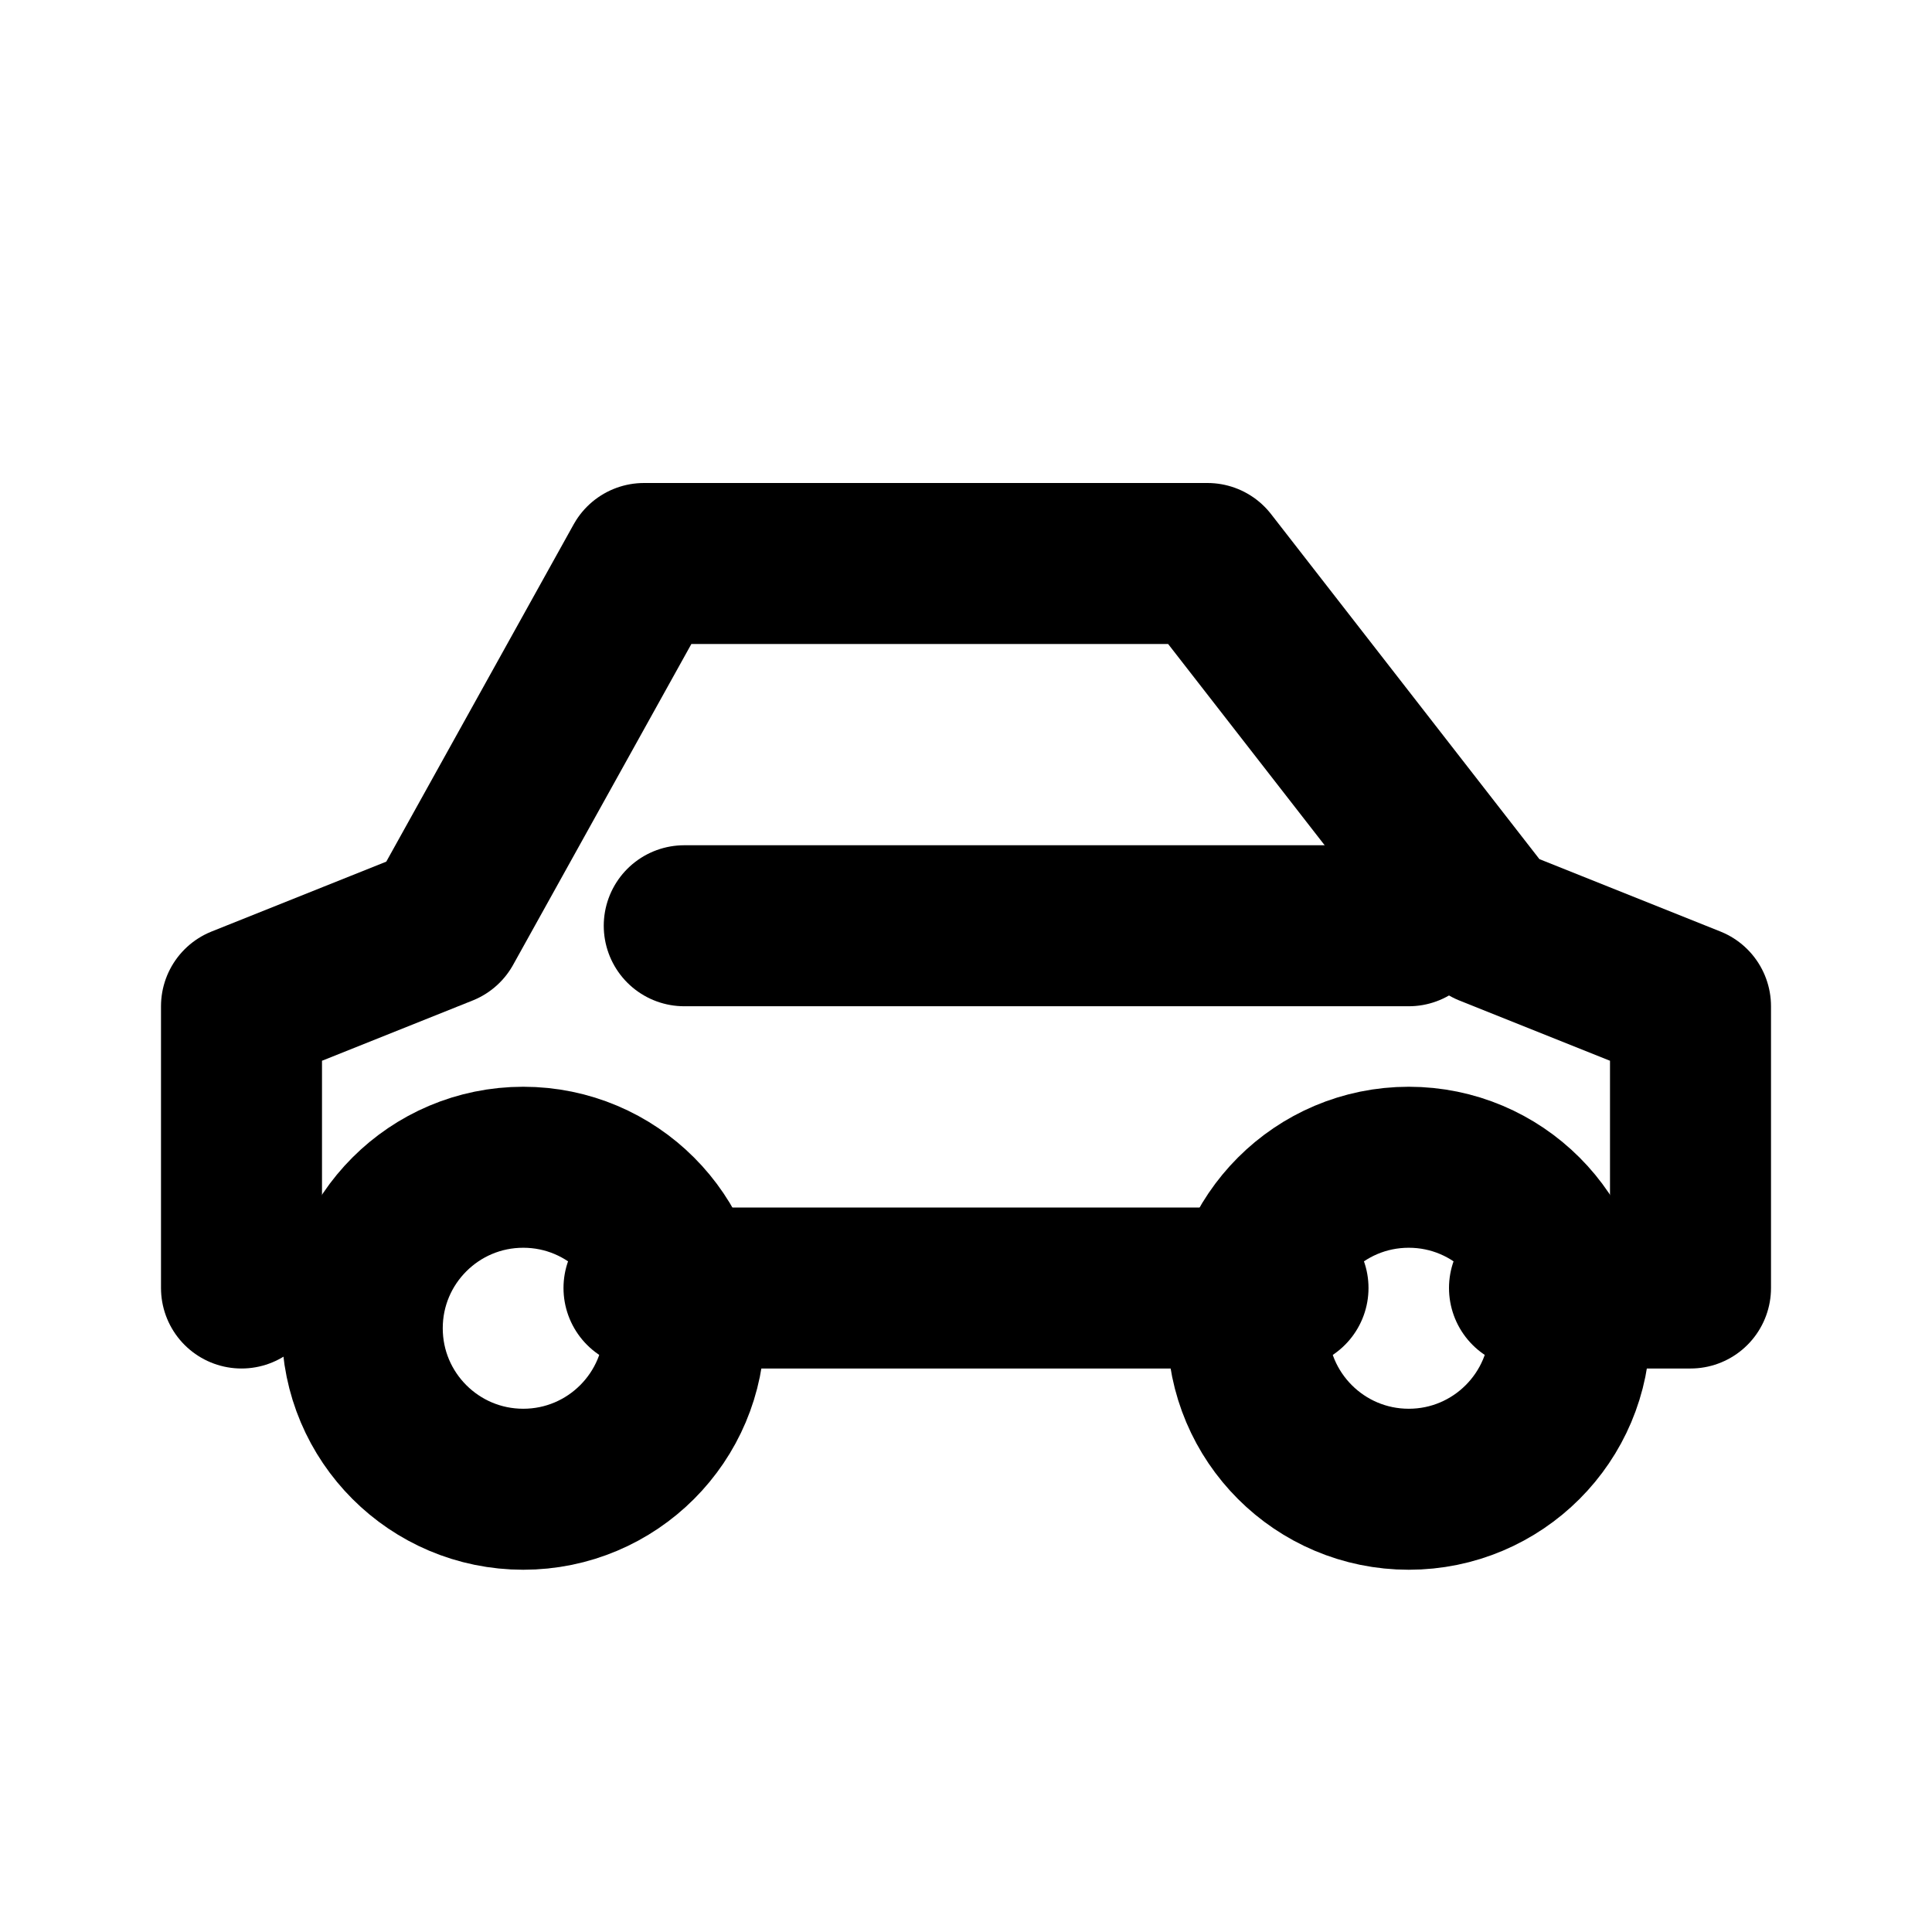
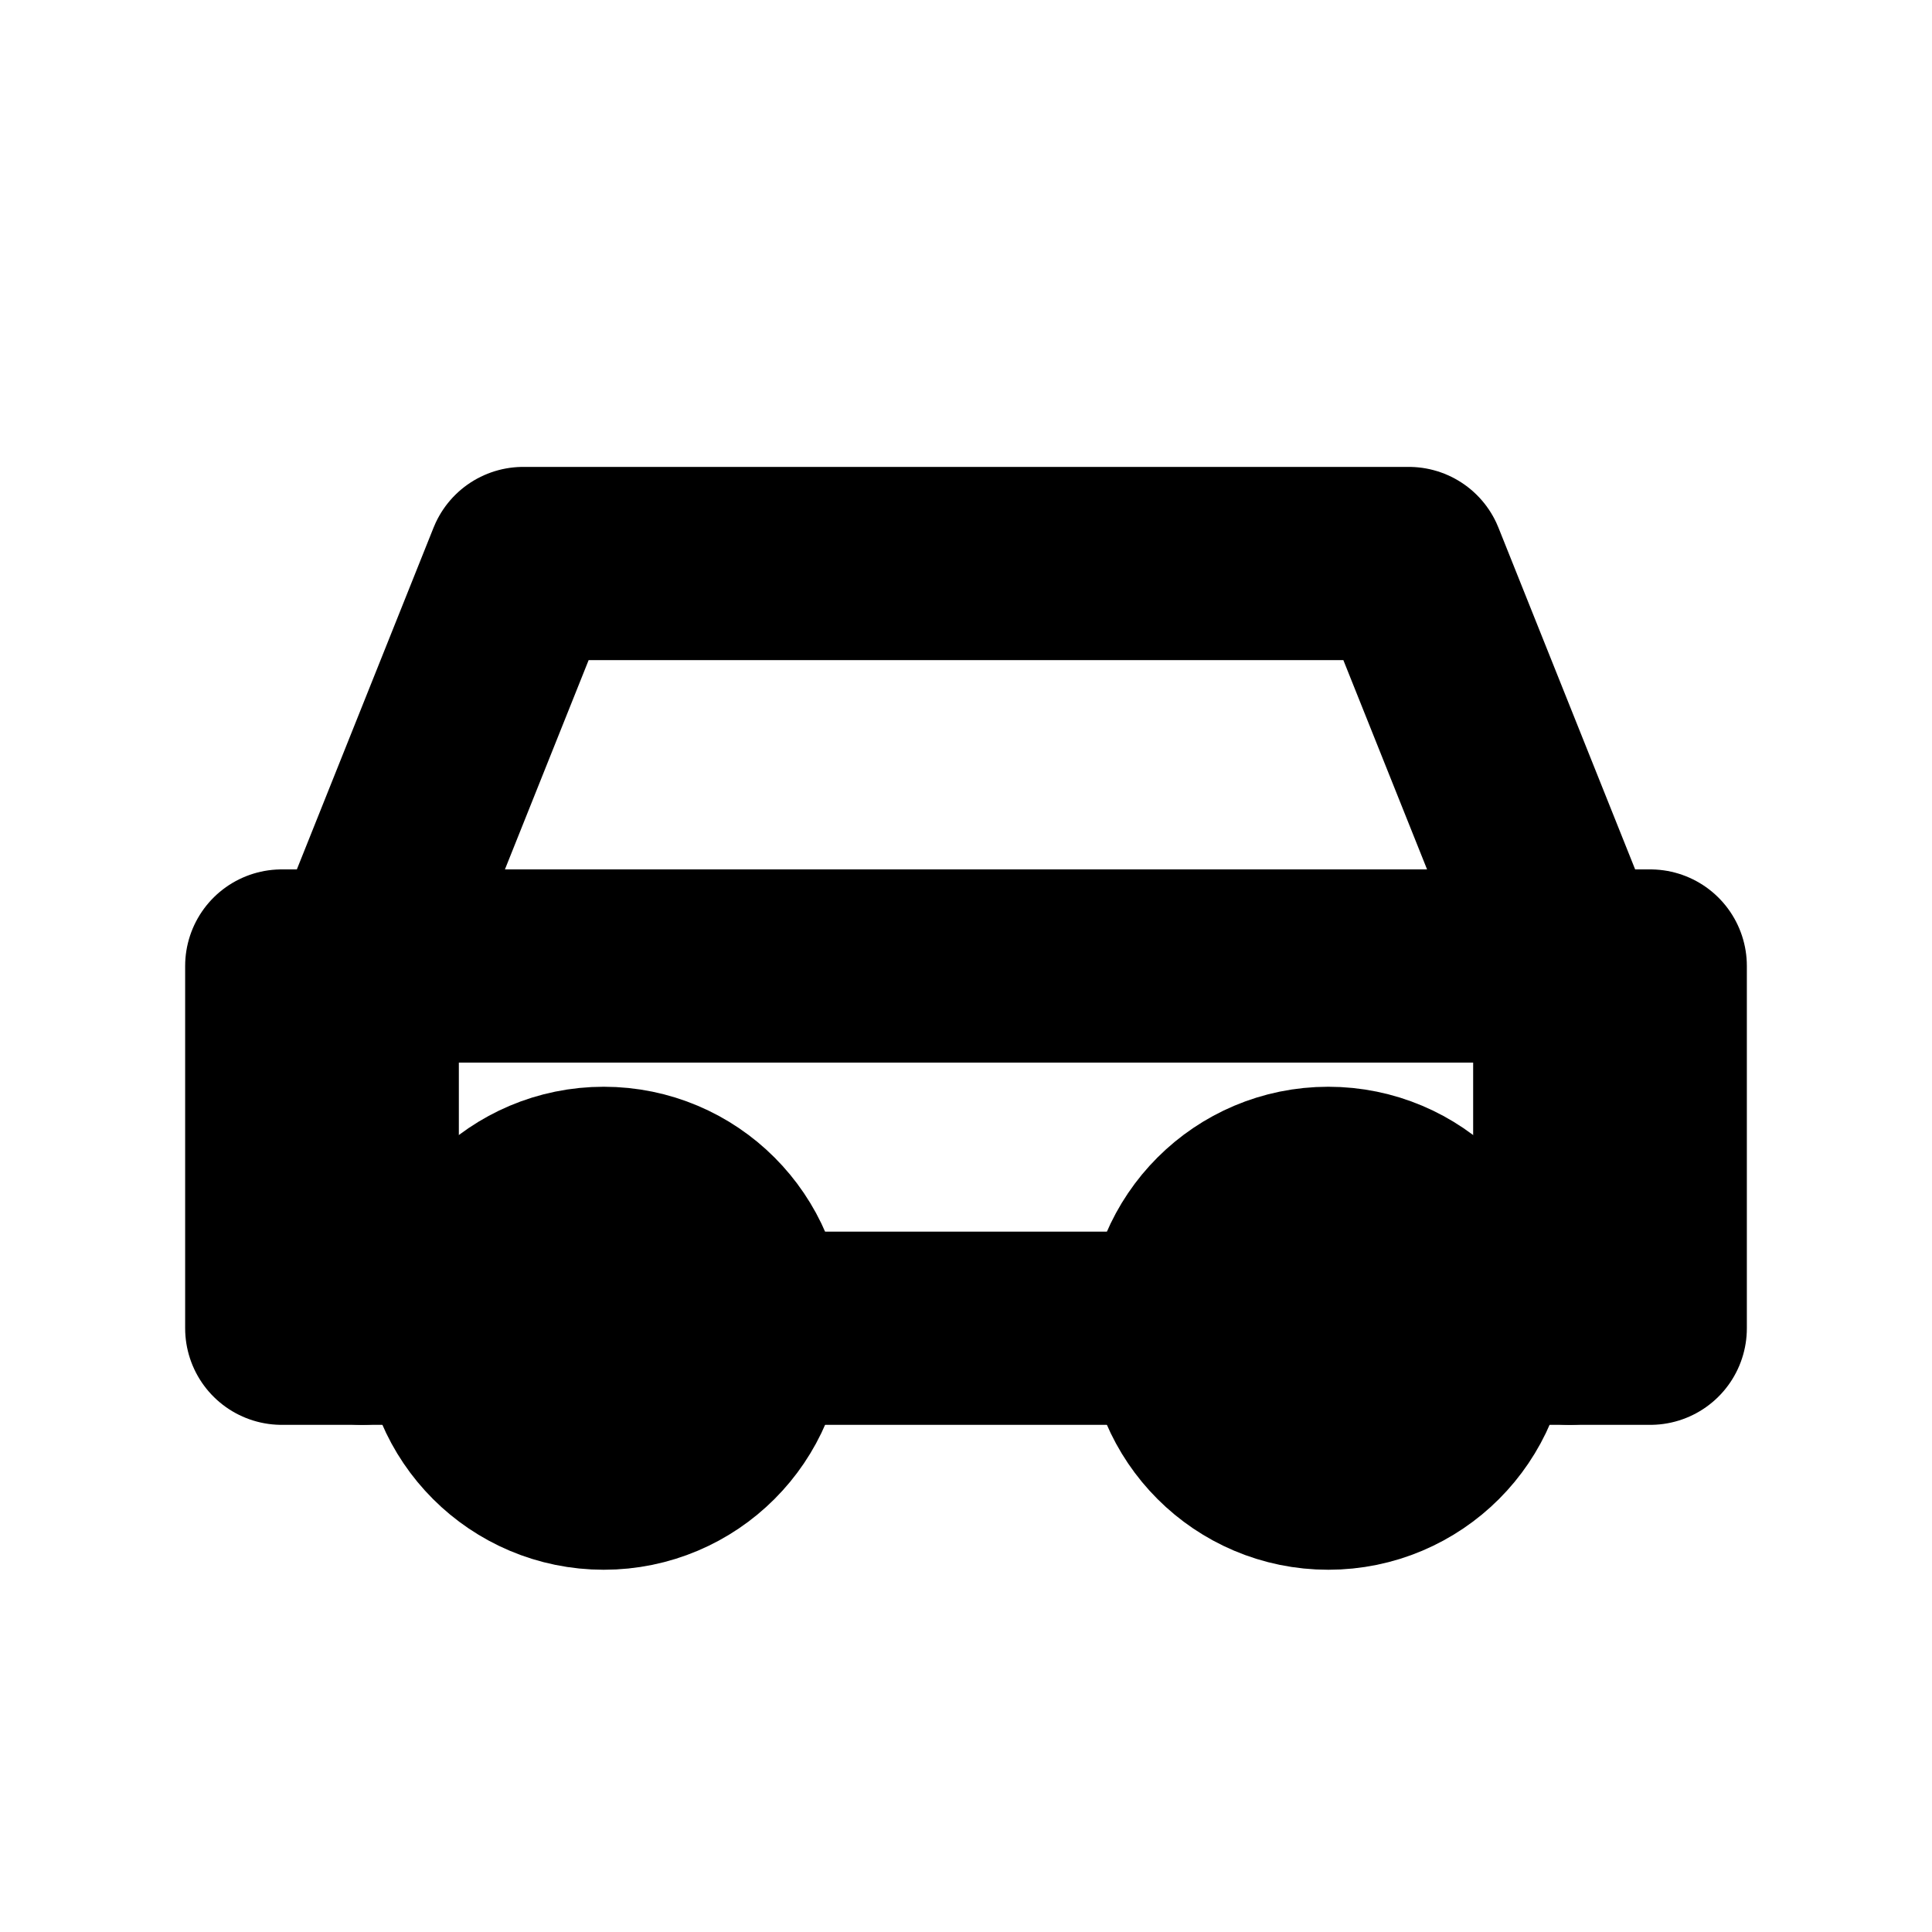
- <svg xmlns="http://www.w3.org/2000/svg" viewBox="0 0 24 24" width="24" height="24" fill="none" stroke="currentColor" stroke-width="2" stroke-linecap="round" stroke-linejoin="round">
-   <path d="M3 16v-3.5l2.5-1L8 7h7l3.5 4.5L21 12.5V16h-2" />
-   <path d="M8 16h8" />
-   <circle cx="6.5" cy="16.5" r="2" />
-   <circle cx="17.5" cy="16.5" r="2" />
-   <path d="M8.5 11.5h9" />
+ <svg xmlns="http://www.w3.org/2000/svg" viewBox="0 0 24 24" width="24" height="24" fill="none" stroke="currentColor" stroke-width="2.4" stroke-linecap="round" stroke-linejoin="round">
+   <path d="M4.5 16.5V12l2-5h11l2 5v4.5" />
+   <path d="M3.5 12h17v4.5h-17z" />
+   <circle cx="7.5" cy="16.5" r="1.8" fill="currentColor" />
+   <circle cx="16.5" cy="16.5" r="1.8" fill="currentColor" />
</svg>
